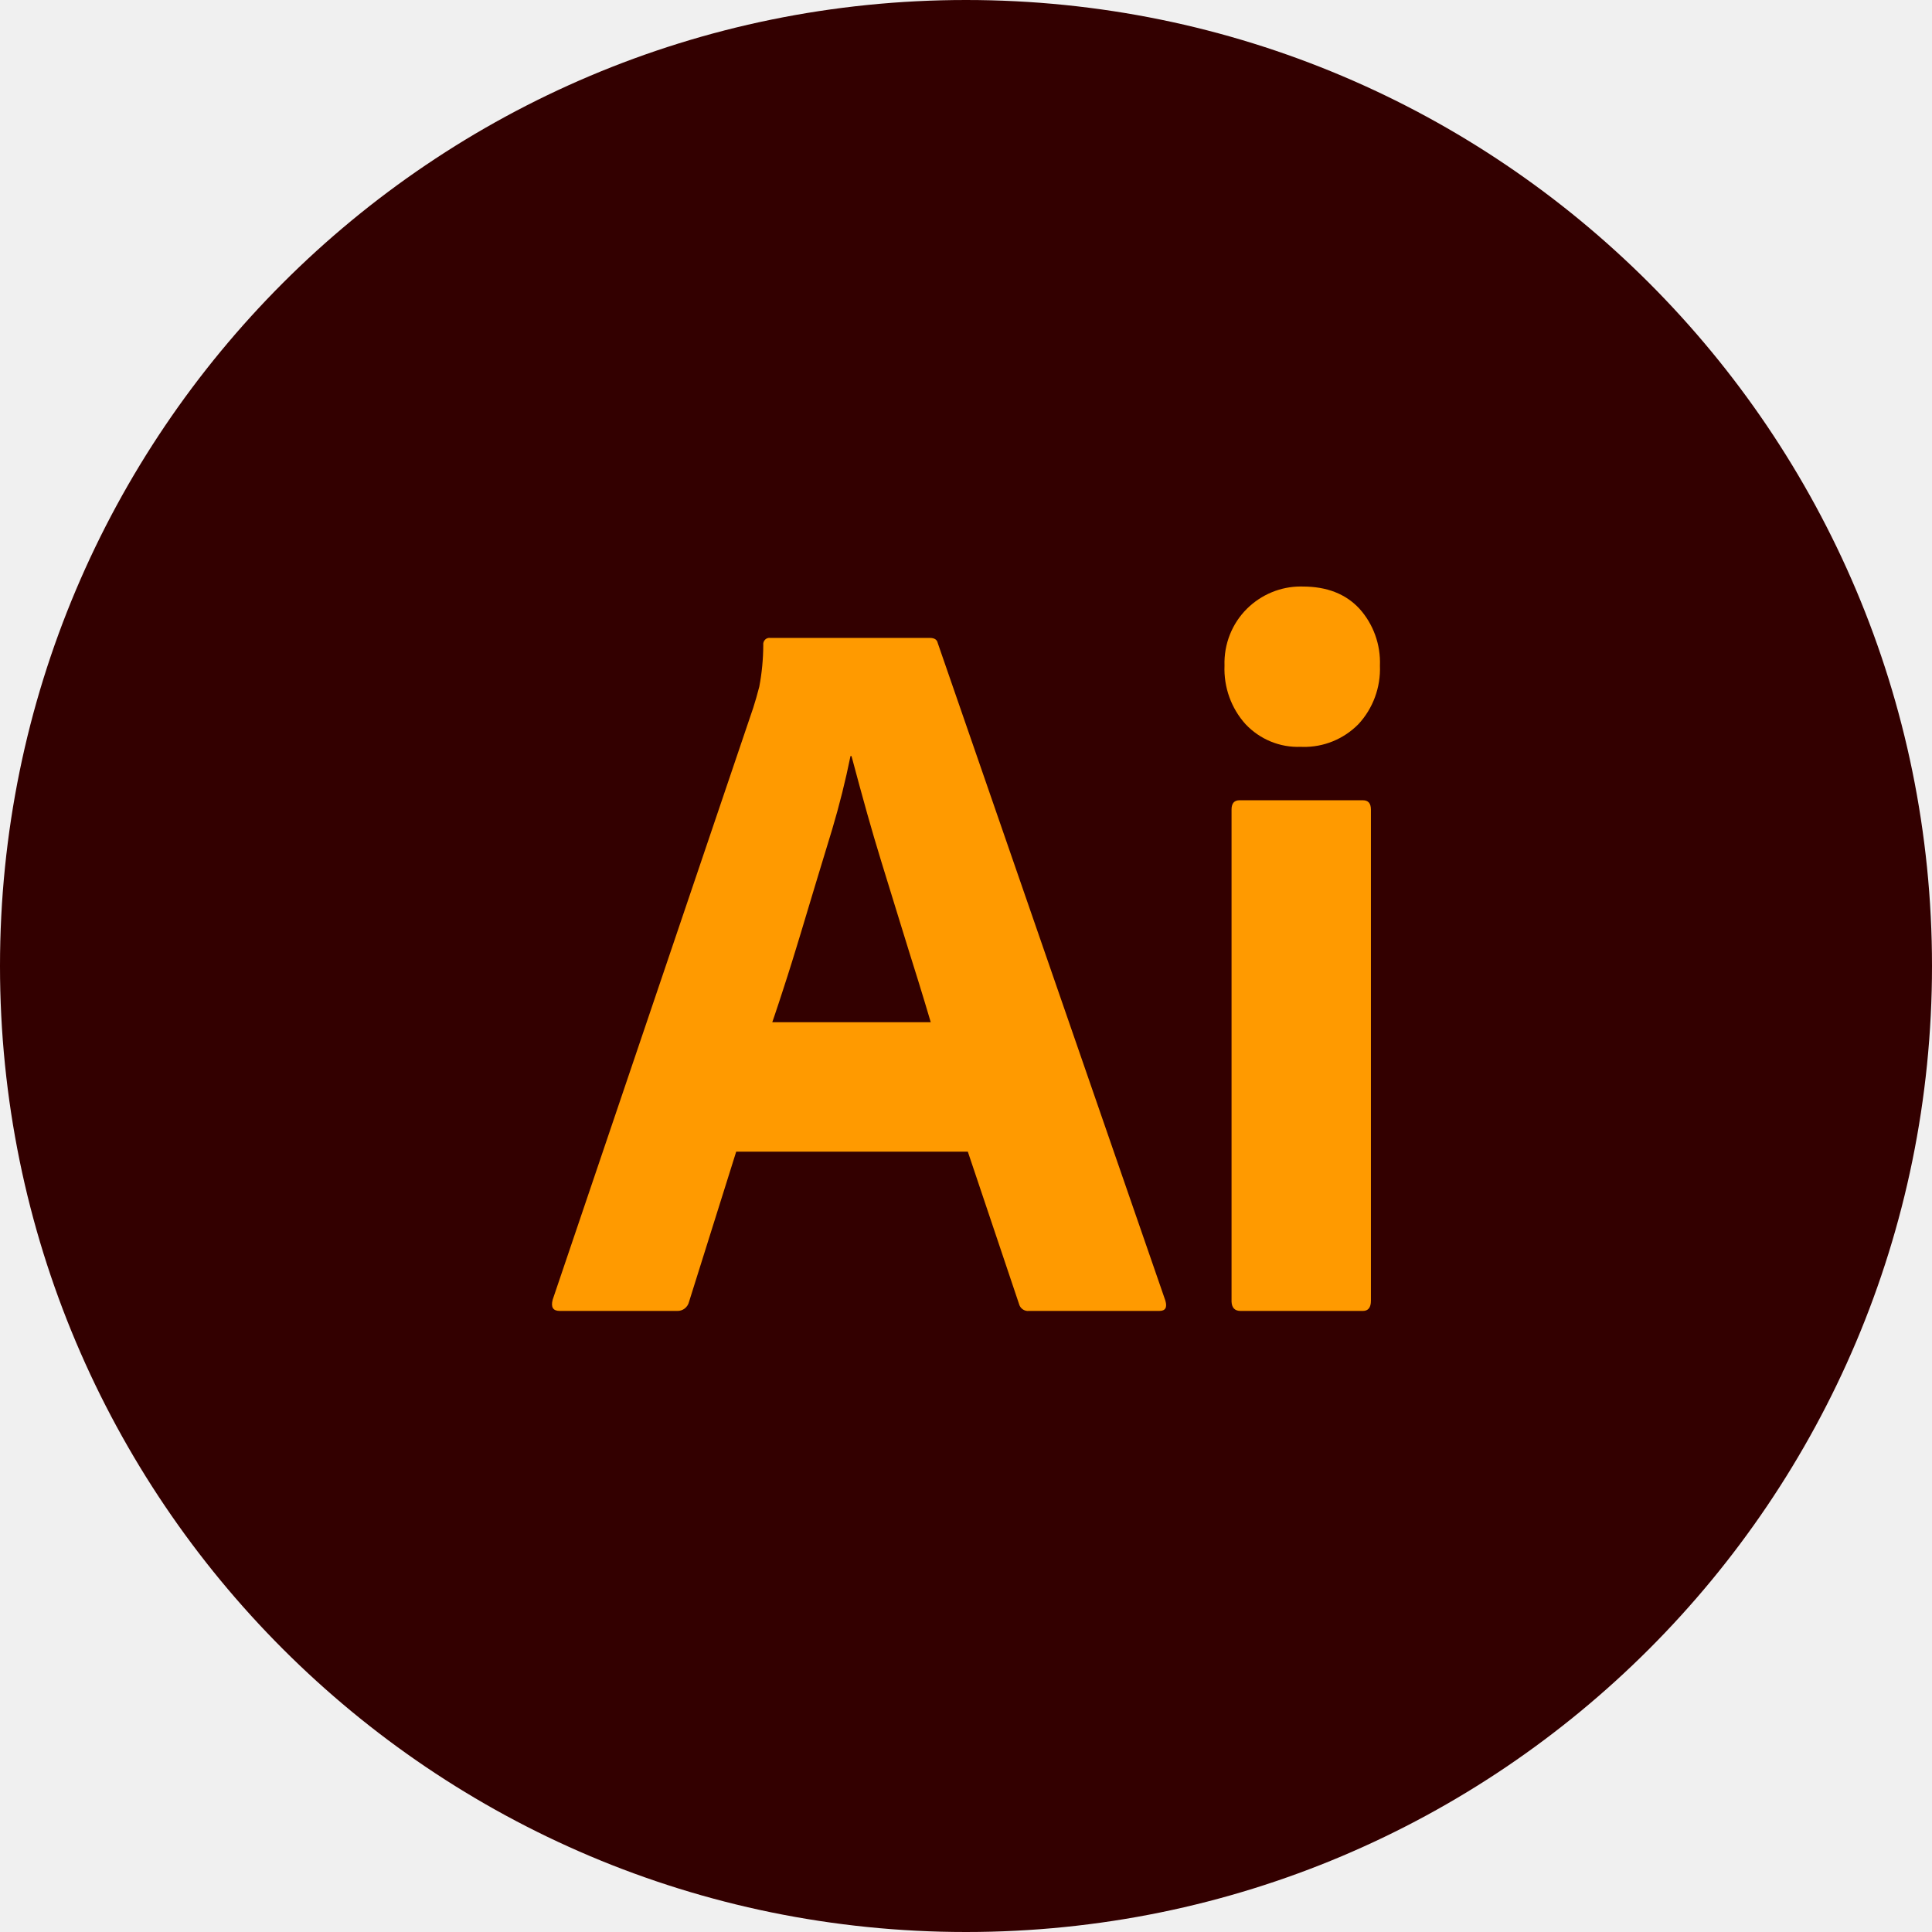
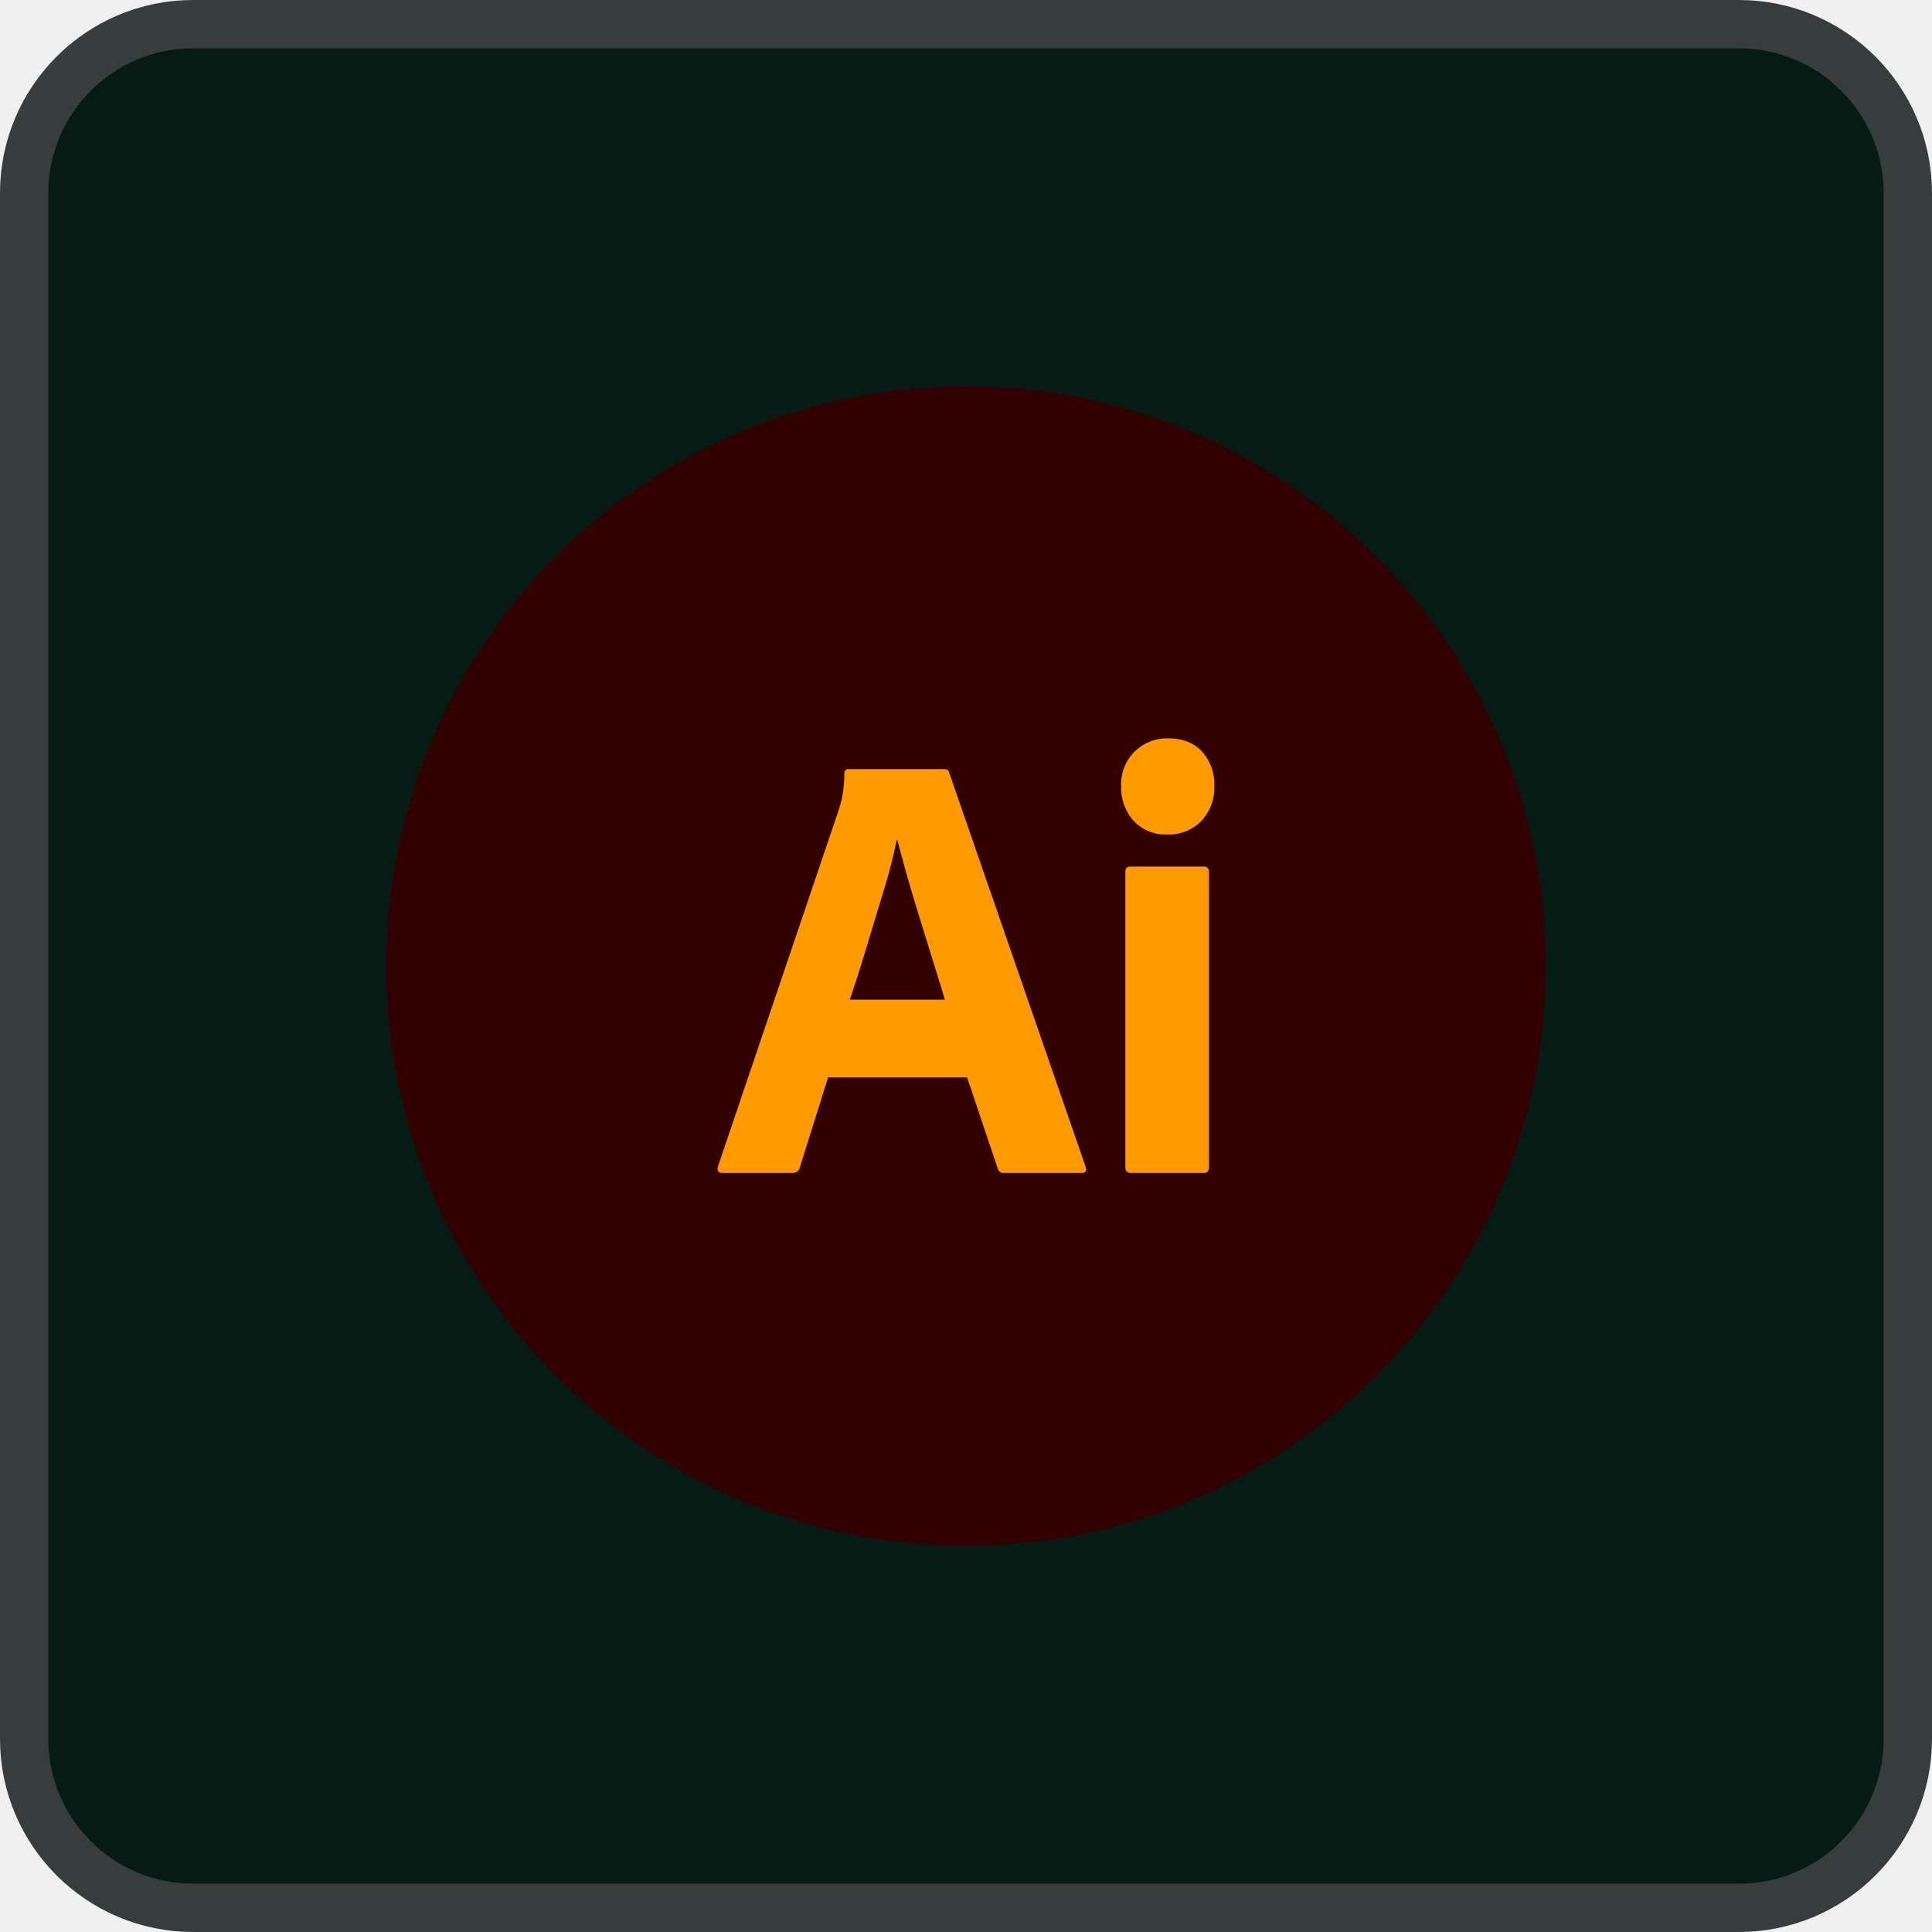
- <svg xmlns="http://www.w3.org/2000/svg" width="56" height="56" viewBox="0 0 56 56" fill="none">
-   <rect width="56" height="56" rx="28" fill="#330000" />
-   <path d="M28.053 33.382H21.339L19.973 37.73C19.935 37.894 19.788 38.006 19.624 37.998H16.224C16.03 37.998 15.962 37.889 16.02 37.671L21.833 20.515C21.891 20.337 21.949 20.133 22.008 19.905C22.084 19.507 22.122 19.103 22.124 18.698C22.116 18.641 22.135 18.583 22.175 18.542C22.215 18.501 22.271 18.482 22.327 18.49H26.948C27.084 18.49 27.161 18.54 27.181 18.639L33.779 37.7C33.837 37.899 33.779 37.998 33.604 37.998H29.826C29.692 38.014 29.567 37.924 29.535 37.79L28.053 33.382ZM22.385 29.629H26.978L26.912 29.408L26.807 29.057L26.732 28.811L26.613 28.423L26.358 27.607L26.134 26.883L25.553 24.998C25.404 24.513 25.265 24.042 25.137 23.586L25.031 23.203L24.906 22.75L24.717 22.047C24.705 22.003 24.693 21.959 24.681 21.915H24.652C24.507 22.63 24.33 23.338 24.122 24.036L23.69 25.457L23.453 26.243L23.214 27.038C23.17 27.181 23.127 27.323 23.084 27.464L22.956 27.88L22.828 28.286L22.7 28.682L22.574 29.068C22.532 29.195 22.49 29.321 22.448 29.445L22.385 29.629ZM37.702 21.647C37.103 21.672 36.521 21.433 36.104 20.992C35.688 20.532 35.468 19.921 35.493 19.294C35.472 18.673 35.71 18.072 36.147 17.641C36.565 17.23 37.121 17.001 37.698 17L37.76 17.001C38.458 17.001 39.005 17.214 39.402 17.641C39.807 18.089 40.022 18.684 39.998 19.294C40.023 19.923 39.797 20.536 39.373 20.992C38.945 21.425 38.364 21.661 37.764 21.649L37.702 21.647ZM35.697 37.7V23.464C35.697 23.285 35.774 23.196 35.929 23.196H39.504C39.659 23.196 39.736 23.285 39.737 23.464V37.7C39.737 37.899 39.659 37.998 39.504 37.998H35.958C35.793 37.998 35.706 37.909 35.697 37.731L35.697 37.7Z" fill="#FF9A00" />
+ <svg xmlns="http://www.w3.org/2000/svg" width="40" height="40" viewBox="0 0 40 40" fill="none">
+   <rect x="0.5" y="0.5" width="39" height="39" rx="3.5" fill="#061B13" />
+   <rect x="0.5" y="0.5" width="39" height="39" rx="3.5" stroke="#373D3D" />
+   <g clip-path="url(#clip0_545_218)">
+     <path d="M32 20C32 13.373 26.627 8 20 8C13.373 8 8 13.373 8 20C8 26.627 13.373 32 20 32C26.627 32 32 26.627 32 20Z" fill="#330000" />
+     <path d="M20.023 22.306H17.145L16.56 24.17C16.543 24.24 16.481 24.288 16.41 24.285H14.953C14.87 24.285 14.841 24.238 14.866 24.145L17.357 16.792C17.382 16.716 17.407 16.628 17.432 16.53C17.464 16.36 17.481 16.187 17.482 16.014C17.478 15.989 17.486 15.964 17.503 15.947C17.521 15.929 17.545 15.921 17.569 15.924H19.549C19.607 15.924 19.641 15.945 19.649 15.988L22.477 24.157C22.502 24.242 22.477 24.285 22.402 24.285H20.782C20.725 24.291 20.672 24.253 20.658 24.196L20.023 22.306ZM17.594 20.698H19.562L19.534 20.603L19.489 20.453L19.457 20.347L19.405 20.181L19.296 19.831L19.2 19.521L18.951 18.713C18.887 18.505 18.828 18.304 18.773 18.108L18.727 17.944L18.674 17.75L18.593 17.449C18.588 17.43 18.583 17.411 18.578 17.392H18.565C18.503 17.699 18.427 18.002 18.338 18.301L18.153 18.91L18.051 19.247L17.949 19.588C17.93 19.649 17.912 19.71 17.893 19.77L17.838 19.948L17.783 20.122L17.729 20.292L17.674 20.458C17.657 20.512 17.639 20.566 17.621 20.619L17.594 20.698ZM24.158 17.277C23.901 17.288 23.652 17.186 23.473 16.997C23.295 16.799 23.201 16.537 23.211 16.269C23.202 16.003 23.304 15.745 23.492 15.56C23.671 15.384 23.909 15.286 24.156 15.286L24.183 15.286C24.482 15.286 24.716 15.377 24.887 15.56C25.06 15.752 25.152 16.007 25.142 16.269C25.153 16.539 25.056 16.801 24.874 16.997C24.691 17.182 24.442 17.283 24.185 17.278L24.158 17.277ZM23.299 24.157V18.056C23.299 17.979 23.332 17.941 23.398 17.941H24.93C24.997 17.941 25.03 17.979 25.03 18.056V24.157C25.03 24.242 24.997 24.285 24.93 24.285H23.411C23.34 24.285 23.303 24.247 23.299 24.17L23.299 24.157Z" fill="#FF9A00" />
+   </g>
+   <defs>
+     <clipPath id="clip0_545_218">
+       <rect width="24" height="24" fill="white" transform="translate(8 8)" />
+     </clipPath>
+   </defs>
</svg>
